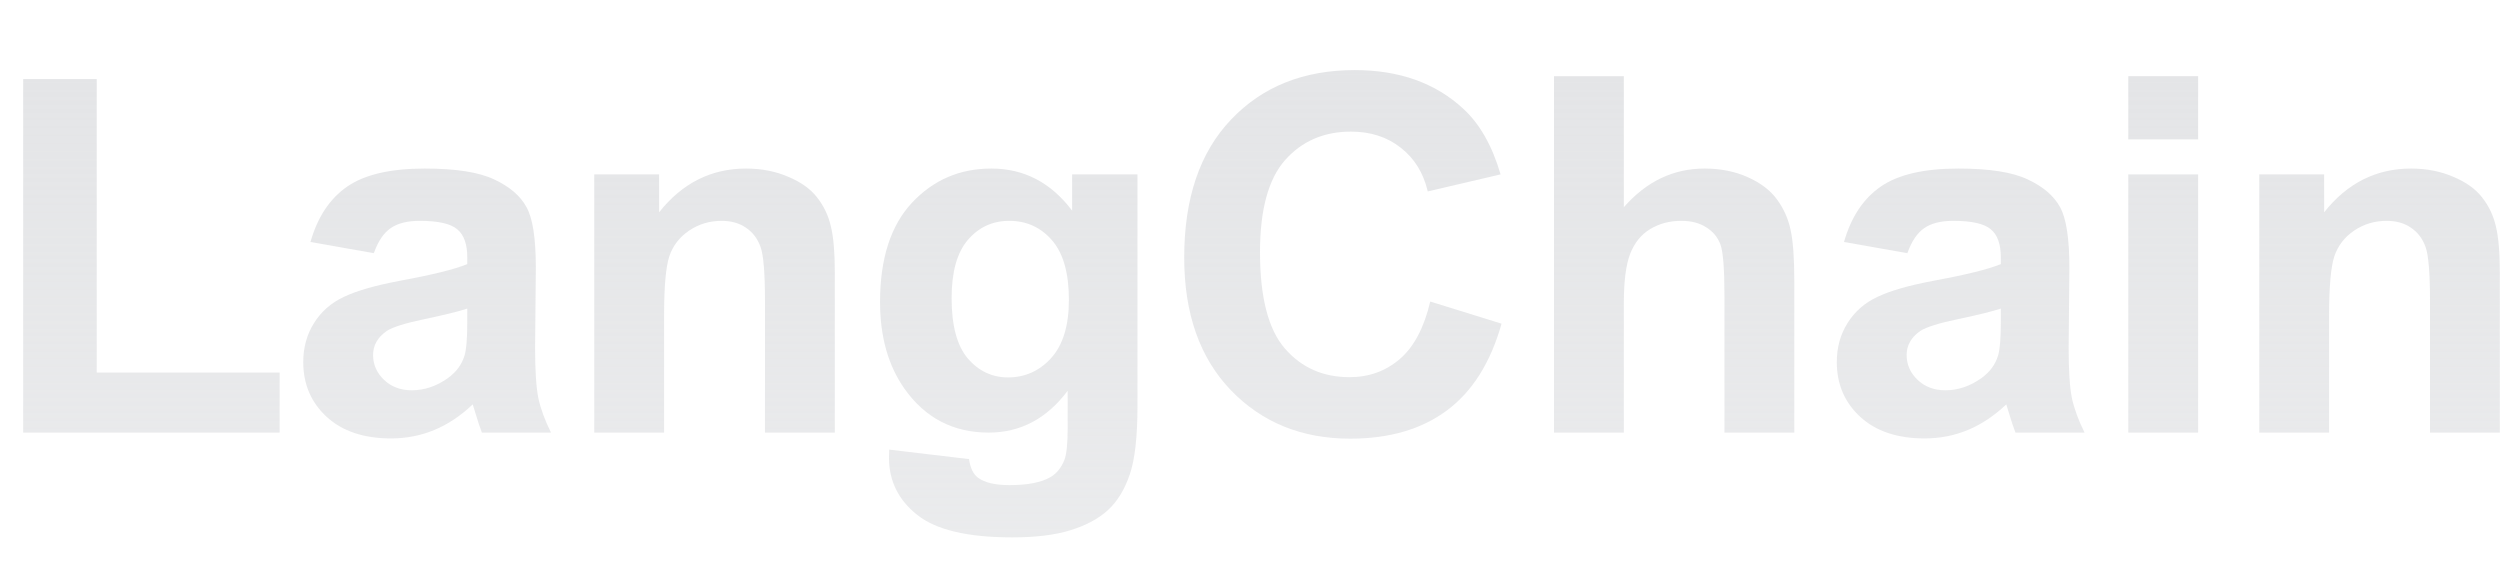
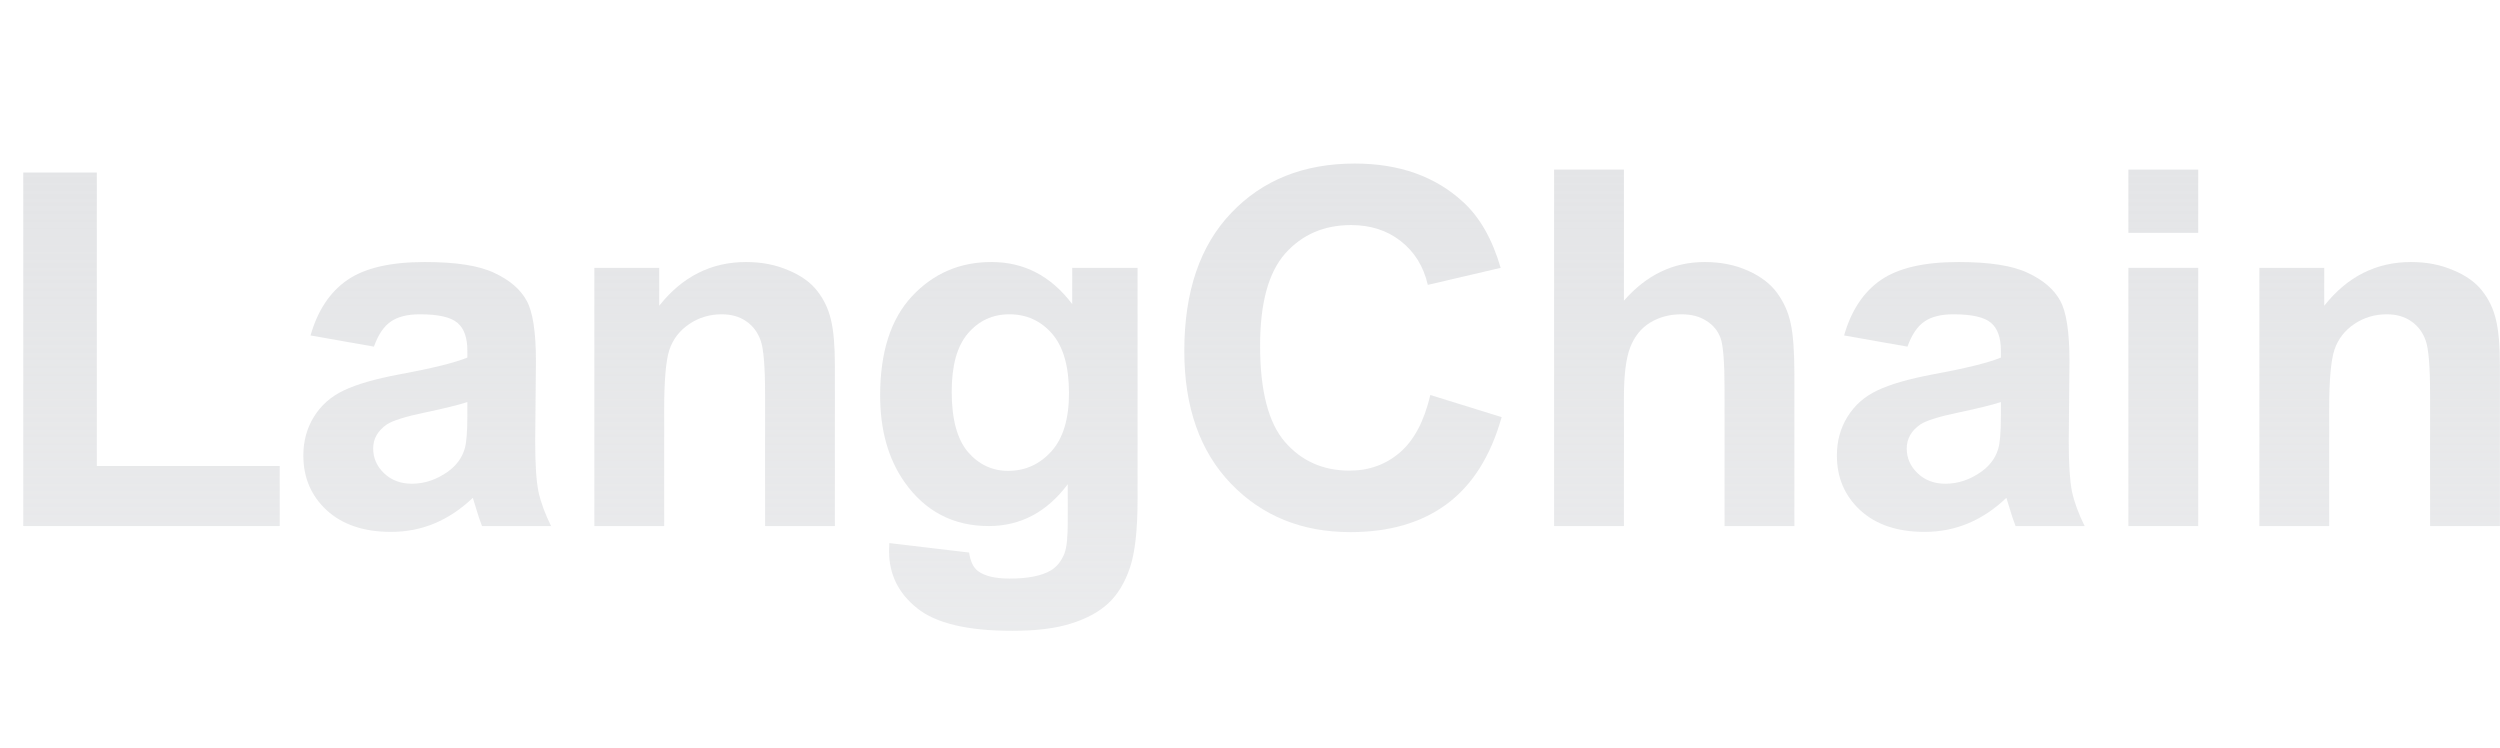
- <svg xmlns="http://www.w3.org/2000/svg" width="107" height="24" viewBox="0 0 107 24" fill="none">
-   <path d="M0.992 18.515V3.385H4.14V15.945H11.968V18.515H0.992Z" fill="url(#paint0_linear_21538_205)" />
-   <path d="M16 10.836L13.288 10.357C13.592 9.289 14.117 8.498 14.862 7.984C15.606 7.471 16.712 7.214 18.18 7.214C19.513 7.214 20.506 7.37 21.158 7.683C21.811 7.988 22.268 8.38 22.53 8.858C22.8 9.33 22.934 10.201 22.934 11.47L22.902 14.883C22.902 15.855 22.948 16.573 23.041 17.038C23.14 17.495 23.321 17.988 23.583 18.515H20.626C20.548 18.321 20.453 18.033 20.339 17.651C20.29 17.478 20.254 17.363 20.233 17.308C19.722 17.794 19.176 18.158 18.595 18.401C18.014 18.643 17.393 18.765 16.734 18.765C15.571 18.765 14.653 18.456 13.979 17.839C13.312 17.221 12.979 16.441 12.979 15.497C12.979 14.873 13.132 14.318 13.437 13.832C13.741 13.34 14.167 12.965 14.713 12.709C15.266 12.445 16.06 12.216 17.095 12.022C18.492 11.765 19.46 11.526 19.999 11.304V11.012C19.999 10.451 19.857 10.052 19.573 9.816C19.29 9.573 18.754 9.452 17.967 9.452C17.436 9.452 17.021 9.556 16.723 9.764C16.425 9.965 16.184 10.322 16 10.836ZM19.999 13.208C19.616 13.333 19.01 13.482 18.18 13.656C17.351 13.829 16.808 13.999 16.553 14.165C16.163 14.436 15.968 14.779 15.968 15.196C15.968 15.605 16.124 15.959 16.436 16.257C16.748 16.555 17.145 16.704 17.627 16.704C18.166 16.704 18.68 16.531 19.169 16.184C19.531 15.921 19.768 15.598 19.882 15.216C19.96 14.967 19.999 14.492 19.999 13.791V13.208Z" fill="url(#paint1_linear_21538_205)" />
-   <path d="M35.73 18.515H32.741V12.875C32.741 11.682 32.677 10.912 32.55 10.565C32.422 10.211 32.213 9.937 31.922 9.743C31.638 9.549 31.294 9.452 30.89 9.452C30.373 9.452 29.908 9.59 29.497 9.868C29.086 10.145 28.802 10.513 28.646 10.971C28.497 11.429 28.423 12.275 28.423 13.51V18.515H25.434V7.464H28.21V9.087C29.196 7.839 30.436 7.214 31.933 7.214C32.592 7.214 33.195 7.332 33.741 7.568C34.287 7.797 34.698 8.092 34.974 8.453C35.258 8.813 35.453 9.223 35.559 9.681C35.673 10.138 35.73 10.794 35.73 11.647V18.515Z" fill="url(#paint2_linear_21538_205)" />
-   <path d="M38.059 19.244L41.473 19.649C41.53 20.038 41.661 20.305 41.867 20.451C42.151 20.659 42.597 20.763 43.207 20.763C43.987 20.763 44.572 20.648 44.962 20.419C45.224 20.267 45.423 20.02 45.558 19.68C45.65 19.438 45.696 18.99 45.696 18.338V16.725C44.802 17.919 43.675 18.515 42.314 18.515C40.796 18.515 39.594 17.887 38.708 16.632C38.013 15.64 37.666 14.405 37.666 12.927C37.666 11.075 38.12 9.66 39.027 8.682C39.942 7.703 41.076 7.214 42.431 7.214C43.828 7.214 44.98 7.814 45.887 9.015V7.464H48.684V17.381C48.684 18.685 48.575 19.66 48.355 20.305C48.135 20.95 47.827 21.456 47.429 21.824C47.032 22.192 46.501 22.48 45.834 22.688C45.175 22.896 44.338 23 43.324 23C41.41 23 40.052 22.677 39.251 22.032C38.449 21.394 38.049 20.582 38.049 19.597C38.049 19.5 38.052 19.382 38.059 19.244ZM40.729 12.761C40.729 13.933 40.959 14.793 41.42 15.341C41.888 15.882 42.462 16.153 43.143 16.153C43.874 16.153 44.49 15.876 44.994 15.32C45.497 14.759 45.749 13.93 45.749 12.834C45.749 11.689 45.508 10.839 45.026 10.284C44.544 9.729 43.934 9.452 43.196 9.452C42.48 9.452 41.888 9.726 41.42 10.274C40.959 10.815 40.729 11.644 40.729 12.761Z" fill="url(#paint3_linear_21538_205)" />
-   <path d="M61.214 12.906L64.266 13.853C63.798 15.518 63.019 16.756 61.926 17.568C60.842 18.373 59.462 18.775 57.789 18.775C55.719 18.775 54.017 18.085 52.684 16.704C51.351 15.317 50.684 13.423 50.684 11.023C50.684 8.484 51.355 6.514 52.695 5.112C54.035 3.704 55.797 3 57.981 3C59.888 3 61.437 3.552 62.629 4.655C63.337 5.307 63.869 6.243 64.224 7.464L61.108 8.193C60.923 7.402 60.537 6.777 59.948 6.319C59.367 5.862 58.658 5.633 57.821 5.633C56.665 5.633 55.726 6.038 55.003 6.85C54.286 7.662 53.928 8.976 53.928 10.794C53.928 12.723 54.283 14.096 54.992 14.915C55.701 15.733 56.623 16.143 57.757 16.143C58.594 16.143 59.314 15.882 59.916 15.362C60.519 14.842 60.952 14.023 61.214 12.906Z" fill="url(#paint4_linear_21538_205)" />
-   <path d="M69.5 3.26V8.869C70.464 7.766 71.616 7.214 72.956 7.214C73.644 7.214 74.264 7.339 74.818 7.589C75.371 7.839 75.785 8.158 76.062 8.546C76.346 8.935 76.537 9.365 76.636 9.837C76.743 10.308 76.796 11.04 76.796 12.032V18.515H73.807V12.677C73.807 11.519 73.75 10.784 73.637 10.471C73.523 10.159 73.321 9.913 73.031 9.733C72.747 9.545 72.389 9.452 71.957 9.452C71.46 9.452 71.017 9.57 70.627 9.805C70.237 10.041 69.95 10.399 69.766 10.877C69.588 11.349 69.5 12.05 69.5 12.979V18.515H66.511V3.26H69.5Z" fill="url(#paint5_linear_21538_205)" />
-   <path d="M81.635 10.836L78.923 10.357C79.228 9.289 79.753 8.498 80.498 7.984C81.242 7.471 82.348 7.214 83.816 7.214C85.149 7.214 86.142 7.37 86.794 7.683C87.446 7.988 87.904 8.38 88.166 8.858C88.435 9.33 88.57 10.201 88.57 11.47L88.538 14.883C88.538 15.855 88.584 16.573 88.677 17.038C88.776 17.495 88.957 17.988 89.219 18.515H86.262C86.184 18.321 86.088 18.033 85.975 17.651C85.925 17.478 85.89 17.363 85.869 17.308C85.358 17.794 84.812 18.158 84.231 18.401C83.649 18.643 83.029 18.765 82.369 18.765C81.207 18.765 80.288 18.456 79.615 17.839C78.948 17.221 78.615 16.441 78.615 15.497C78.615 14.873 78.767 14.318 79.072 13.832C79.377 13.34 79.803 12.965 80.349 12.709C80.902 12.445 81.696 12.216 82.731 12.022C84.128 11.765 85.096 11.526 85.635 11.304V11.012C85.635 10.451 85.493 10.052 85.209 9.816C84.926 9.573 84.39 9.452 83.603 9.452C83.071 9.452 82.657 9.556 82.359 9.764C82.061 9.965 81.82 10.322 81.635 10.836ZM85.635 13.208C85.252 13.333 84.645 13.482 83.816 13.656C82.986 13.829 82.444 13.999 82.189 14.165C81.799 14.436 81.604 14.779 81.604 15.196C81.604 15.605 81.76 15.959 82.072 16.257C82.384 16.555 82.781 16.704 83.263 16.704C83.802 16.704 84.316 16.531 84.805 16.184C85.167 15.921 85.404 15.598 85.518 15.216C85.596 14.967 85.635 14.492 85.635 13.791V13.208Z" fill="url(#paint6_linear_21538_205)" />
-   <path d="M91.091 5.966V3.26H94.08V5.966H91.091ZM91.091 18.515V7.464H94.08V18.515H91.091Z" fill="url(#paint7_linear_21538_205)" />
-   <path d="M106.992 18.515H104.004V12.875C104.004 11.682 103.94 10.912 103.812 10.565C103.684 10.211 103.475 9.937 103.185 9.743C102.901 9.549 102.557 9.452 102.153 9.452C101.635 9.452 101.171 9.59 100.76 9.868C100.348 10.145 100.065 10.513 99.909 10.971C99.76 11.429 99.685 12.275 99.685 13.51V18.515H96.697V7.464H99.473V9.087C100.458 7.839 101.699 7.214 103.195 7.214C103.855 7.214 104.457 7.332 105.003 7.568C105.549 7.797 105.961 8.092 106.237 8.453C106.521 8.813 106.716 9.223 106.822 9.681C106.935 10.138 106.992 10.794 106.992 11.647V18.515Z" fill="url(#paint8_linear_21538_205)" />
+ <svg xmlns="http://www.w3.org/2000/svg" width="107" height="32" viewBox="0 0 107 32" fill="none">
+   <path d="M0.996 22.515V7.385H4.144V19.945H11.972V22.515H0.996Z" fill="url(#paint0_linear_21538_205)" />
+   <path d="M16.004 14.836L13.291 14.357C13.596 13.289 14.121 12.498 14.866 11.984C15.61 11.471 16.716 11.214 18.184 11.214C19.517 11.214 20.51 11.37 21.162 11.683C21.814 11.988 22.272 12.38 22.534 12.858C22.803 13.33 22.938 14.201 22.938 15.47L22.906 18.884C22.906 19.855 22.952 20.573 23.045 21.038C23.144 21.495 23.325 21.988 23.587 22.515H20.63C20.552 22.321 20.456 22.033 20.343 21.651C20.293 21.478 20.258 21.363 20.237 21.308C19.726 21.794 19.18 22.158 18.599 22.401C18.017 22.643 17.397 22.765 16.738 22.765C15.575 22.765 14.656 22.456 13.983 21.839C13.316 21.221 12.983 20.441 12.983 19.497C12.983 18.873 13.136 18.318 13.44 17.832C13.745 17.34 14.171 16.965 14.717 16.709C15.27 16.445 16.064 16.216 17.099 16.022C18.496 15.765 19.464 15.526 20.003 15.304V15.012C20.003 14.451 19.861 14.052 19.577 13.816C19.294 13.573 18.758 13.452 17.971 13.452C17.439 13.452 17.025 13.556 16.727 13.764C16.429 13.965 16.188 14.322 16.004 14.836ZM20.003 17.208C19.62 17.333 19.014 17.482 18.184 17.656C17.354 17.829 16.812 17.999 16.557 18.166C16.167 18.436 15.972 18.779 15.972 19.196C15.972 19.605 16.128 19.959 16.44 20.257C16.752 20.555 17.149 20.704 17.631 20.704C18.17 20.704 18.684 20.531 19.173 20.184C19.535 19.921 19.772 19.598 19.886 19.216C19.964 18.967 20.003 18.491 20.003 17.791V17.208Z" fill="url(#paint1_linear_21538_205)" />
+   <path d="M35.733 22.515H32.745V16.875C32.745 15.682 32.681 14.912 32.553 14.565C32.426 14.211 32.217 13.937 31.926 13.743C31.642 13.549 31.298 13.452 30.894 13.452C30.377 13.452 29.912 13.59 29.501 13.868C29.09 14.145 28.806 14.513 28.65 14.971C28.501 15.429 28.427 16.275 28.427 17.51V22.515H25.438V11.464H28.214V13.087C29.2 11.839 30.44 11.214 31.937 11.214C32.596 11.214 33.199 11.332 33.745 11.568C34.291 11.797 34.702 12.092 34.978 12.453C35.262 12.813 35.457 13.223 35.563 13.681C35.677 14.138 35.733 14.794 35.733 15.647V22.515Z" fill="url(#paint2_linear_21538_205)" />
+   <path d="M38.063 23.244L41.477 23.649C41.534 24.038 41.665 24.305 41.871 24.451C42.154 24.659 42.601 24.763 43.211 24.763C43.991 24.763 44.576 24.648 44.966 24.419C45.228 24.267 45.427 24.02 45.562 23.68C45.654 23.438 45.7 22.99 45.7 22.338V20.725C44.806 21.919 43.679 22.515 42.318 22.515C40.8 22.515 39.598 21.887 38.712 20.632C38.017 19.64 37.67 18.405 37.67 16.927C37.67 15.075 38.123 13.66 39.031 12.682C39.946 11.703 41.08 11.214 42.434 11.214C43.831 11.214 44.984 11.814 45.891 13.015V11.464H48.688V21.381C48.688 22.685 48.578 23.66 48.359 24.305C48.139 24.95 47.83 25.456 47.433 25.824C47.036 26.192 46.505 26.48 45.838 26.688C45.179 26.896 44.342 27 43.328 27C41.413 27 40.056 26.677 39.254 26.032C38.453 25.394 38.053 24.582 38.053 23.597C38.053 23.5 38.056 23.382 38.063 23.244ZM40.733 16.761C40.733 17.933 40.963 18.793 41.424 19.341C41.892 19.882 42.466 20.153 43.147 20.153C43.877 20.153 44.494 19.875 44.998 19.32C45.501 18.759 45.753 17.93 45.753 16.834C45.753 15.689 45.512 14.839 45.03 14.284C44.547 13.729 43.938 13.452 43.2 13.452C42.484 13.452 41.892 13.726 41.424 14.274C40.963 14.815 40.733 15.644 40.733 16.761Z" fill="url(#paint3_linear_21538_205)" />
+   <path d="M61.218 16.906L64.27 17.853C63.802 19.518 63.022 20.756 61.93 21.568C60.846 22.373 59.467 22.775 57.793 22.775C55.723 22.775 54.021 22.085 52.688 20.704C51.355 19.317 50.688 17.423 50.688 15.023C50.688 12.484 51.358 10.514 52.699 9.112C54.039 7.704 55.801 7 57.984 7C59.892 7 61.441 7.552 62.632 8.655C63.341 9.307 63.873 10.243 64.228 11.464L61.111 12.193C60.927 11.402 60.541 10.777 59.952 10.319C59.371 9.862 58.662 9.633 57.825 9.633C56.669 9.633 55.73 10.039 55.007 10.85C54.29 11.662 53.932 12.976 53.932 14.794C53.932 16.723 54.287 18.096 54.996 18.915C55.705 19.733 56.627 20.143 57.761 20.143C58.598 20.143 59.318 19.882 59.92 19.362C60.523 18.842 60.956 18.023 61.218 16.906Z" fill="url(#paint4_linear_21538_205)" />
+   <path d="M69.504 7.26V12.869C70.468 11.766 71.62 11.214 72.96 11.214C73.648 11.214 74.268 11.339 74.822 11.589C75.374 11.839 75.789 12.158 76.066 12.546C76.35 12.935 76.541 13.365 76.64 13.837C76.746 14.308 76.8 15.04 76.8 16.032V22.515H73.811V16.677C73.811 15.519 73.754 14.784 73.641 14.471C73.527 14.159 73.325 13.913 73.035 13.733C72.751 13.545 72.393 13.452 71.96 13.452C71.464 13.452 71.021 13.569 70.631 13.805C70.241 14.041 69.954 14.399 69.769 14.877C69.592 15.349 69.504 16.05 69.504 16.979V22.515H66.515V7.26H69.504Z" fill="url(#paint5_linear_21538_205)" />
+   <path d="M81.639 14.836L78.927 14.357C79.232 13.289 79.757 12.498 80.501 11.984C81.246 11.471 82.352 11.214 83.82 11.214C85.153 11.214 86.145 11.37 86.798 11.683C87.45 11.988 87.907 12.38 88.17 12.858C88.439 13.33 88.574 14.201 88.574 15.47L88.542 18.884C88.542 19.855 88.588 20.573 88.68 21.038C88.78 21.495 88.96 21.988 89.223 22.515H86.266C86.188 22.321 86.092 22.033 85.979 21.651C85.929 21.478 85.894 21.363 85.873 21.308C85.362 21.794 84.816 22.158 84.235 22.401C83.653 22.643 83.033 22.765 82.373 22.765C81.21 22.765 80.292 22.456 79.619 21.839C78.952 21.221 78.619 20.441 78.619 19.497C78.619 18.873 78.771 18.318 79.076 17.832C79.381 17.34 79.806 16.965 80.353 16.709C80.906 16.445 81.7 16.216 82.735 16.022C84.132 15.765 85.1 15.526 85.638 15.304V15.012C85.638 14.451 85.497 14.052 85.213 13.816C84.93 13.573 84.394 13.452 83.607 13.452C83.075 13.452 82.66 13.556 82.363 13.764C82.065 13.965 81.824 14.322 81.639 14.836ZM85.638 17.208C85.256 17.333 84.649 17.482 83.82 17.656C82.99 17.829 82.448 17.999 82.192 18.166C81.802 18.436 81.608 18.779 81.608 19.196C81.608 19.605 81.763 19.959 82.076 20.257C82.388 20.555 82.785 20.704 83.267 20.704C83.806 20.704 84.32 20.531 84.809 20.184C85.171 19.921 85.408 19.598 85.522 19.216C85.6 18.967 85.638 18.491 85.638 17.791V17.208Z" fill="url(#paint6_linear_21538_205)" />
+   <path d="M91.095 9.966V7.26H94.084V9.966H91.095ZM91.095 22.515V11.464H94.084V22.515H91.095Z" fill="url(#paint7_linear_21538_205)" />
+   <path d="M106.996 22.515H104.007V16.875C104.007 15.682 103.944 14.912 103.816 14.565C103.688 14.211 103.479 13.937 103.188 13.743C102.905 13.549 102.561 13.452 102.157 13.452C101.639 13.452 101.175 13.59 100.764 13.868C100.352 14.145 100.069 14.513 99.913 14.971C99.764 15.429 99.689 16.275 99.689 17.51V22.515H96.701V11.464H99.477V13.087C100.462 11.839 101.703 11.214 103.199 11.214C103.859 11.214 104.461 11.332 105.007 11.568C105.553 11.797 105.964 12.092 106.241 12.453C106.525 12.813 106.72 13.223 106.826 13.681C106.939 14.138 106.996 14.794 106.996 15.647V22.515Z" fill="url(#paint8_linear_21538_205)" />
  <defs>
-     <linearGradient id="paint0_linear_21538_205" x1="54.283" y1="3.012" x2="54.283" y2="28.249" gradientUnits="userSpaceOnUse">
+     <linearGradient id="paint0_linear_21538_205" x1="54.287" y1="7.012" x2="54.287" y2="32.249" gradientUnits="userSpaceOnUse">
      <stop stop-color="#E4E5E7" />
      <stop offset="1" stop-color="#E4E5E7" stop-opacity="0.7" />
    </linearGradient>
-     <linearGradient id="paint1_linear_21538_205" x1="54.283" y1="3.012" x2="54.283" y2="28.249" gradientUnits="userSpaceOnUse">
+     <linearGradient id="paint1_linear_21538_205" x1="54.287" y1="7.012" x2="54.287" y2="32.249" gradientUnits="userSpaceOnUse">
      <stop stop-color="#E4E5E7" />
      <stop offset="1" stop-color="#E4E5E7" stop-opacity="0.7" />
    </linearGradient>
-     <linearGradient id="paint2_linear_21538_205" x1="54.283" y1="3.012" x2="54.283" y2="28.249" gradientUnits="userSpaceOnUse">
+     <linearGradient id="paint2_linear_21538_205" x1="54.287" y1="7.012" x2="54.287" y2="32.249" gradientUnits="userSpaceOnUse">
      <stop stop-color="#E4E5E7" />
      <stop offset="1" stop-color="#E4E5E7" stop-opacity="0.7" />
    </linearGradient>
-     <linearGradient id="paint3_linear_21538_205" x1="54.283" y1="3.012" x2="54.283" y2="28.249" gradientUnits="userSpaceOnUse">
+     <linearGradient id="paint3_linear_21538_205" x1="54.287" y1="7.012" x2="54.287" y2="32.249" gradientUnits="userSpaceOnUse">
      <stop stop-color="#E4E5E7" />
      <stop offset="1" stop-color="#E4E5E7" stop-opacity="0.7" />
    </linearGradient>
-     <linearGradient id="paint4_linear_21538_205" x1="54.283" y1="3.012" x2="54.283" y2="28.249" gradientUnits="userSpaceOnUse">
+     <linearGradient id="paint4_linear_21538_205" x1="54.287" y1="7.012" x2="54.287" y2="32.249" gradientUnits="userSpaceOnUse">
      <stop stop-color="#E4E5E7" />
      <stop offset="1" stop-color="#E4E5E7" stop-opacity="0.7" />
    </linearGradient>
-     <linearGradient id="paint5_linear_21538_205" x1="54.283" y1="3.012" x2="54.283" y2="28.249" gradientUnits="userSpaceOnUse">
+     <linearGradient id="paint5_linear_21538_205" x1="54.287" y1="7.012" x2="54.287" y2="32.249" gradientUnits="userSpaceOnUse">
      <stop stop-color="#E4E5E7" />
      <stop offset="1" stop-color="#E4E5E7" stop-opacity="0.7" />
    </linearGradient>
-     <linearGradient id="paint6_linear_21538_205" x1="54.283" y1="3.012" x2="54.283" y2="28.249" gradientUnits="userSpaceOnUse">
+     <linearGradient id="paint6_linear_21538_205" x1="54.287" y1="7.012" x2="54.287" y2="32.249" gradientUnits="userSpaceOnUse">
      <stop stop-color="#E4E5E7" />
      <stop offset="1" stop-color="#E4E5E7" stop-opacity="0.7" />
    </linearGradient>
-     <linearGradient id="paint7_linear_21538_205" x1="54.283" y1="3.012" x2="54.283" y2="28.249" gradientUnits="userSpaceOnUse">
+     <linearGradient id="paint7_linear_21538_205" x1="54.287" y1="7.012" x2="54.287" y2="32.249" gradientUnits="userSpaceOnUse">
      <stop stop-color="#E4E5E7" />
      <stop offset="1" stop-color="#E4E5E7" stop-opacity="0.7" />
    </linearGradient>
-     <linearGradient id="paint8_linear_21538_205" x1="54.283" y1="3.012" x2="54.283" y2="28.249" gradientUnits="userSpaceOnUse">
+     <linearGradient id="paint8_linear_21538_205" x1="54.287" y1="7.012" x2="54.287" y2="32.249" gradientUnits="userSpaceOnUse">
      <stop stop-color="#E4E5E7" />
      <stop offset="1" stop-color="#E4E5E7" stop-opacity="0.7" />
    </linearGradient>
  </defs>
</svg>
